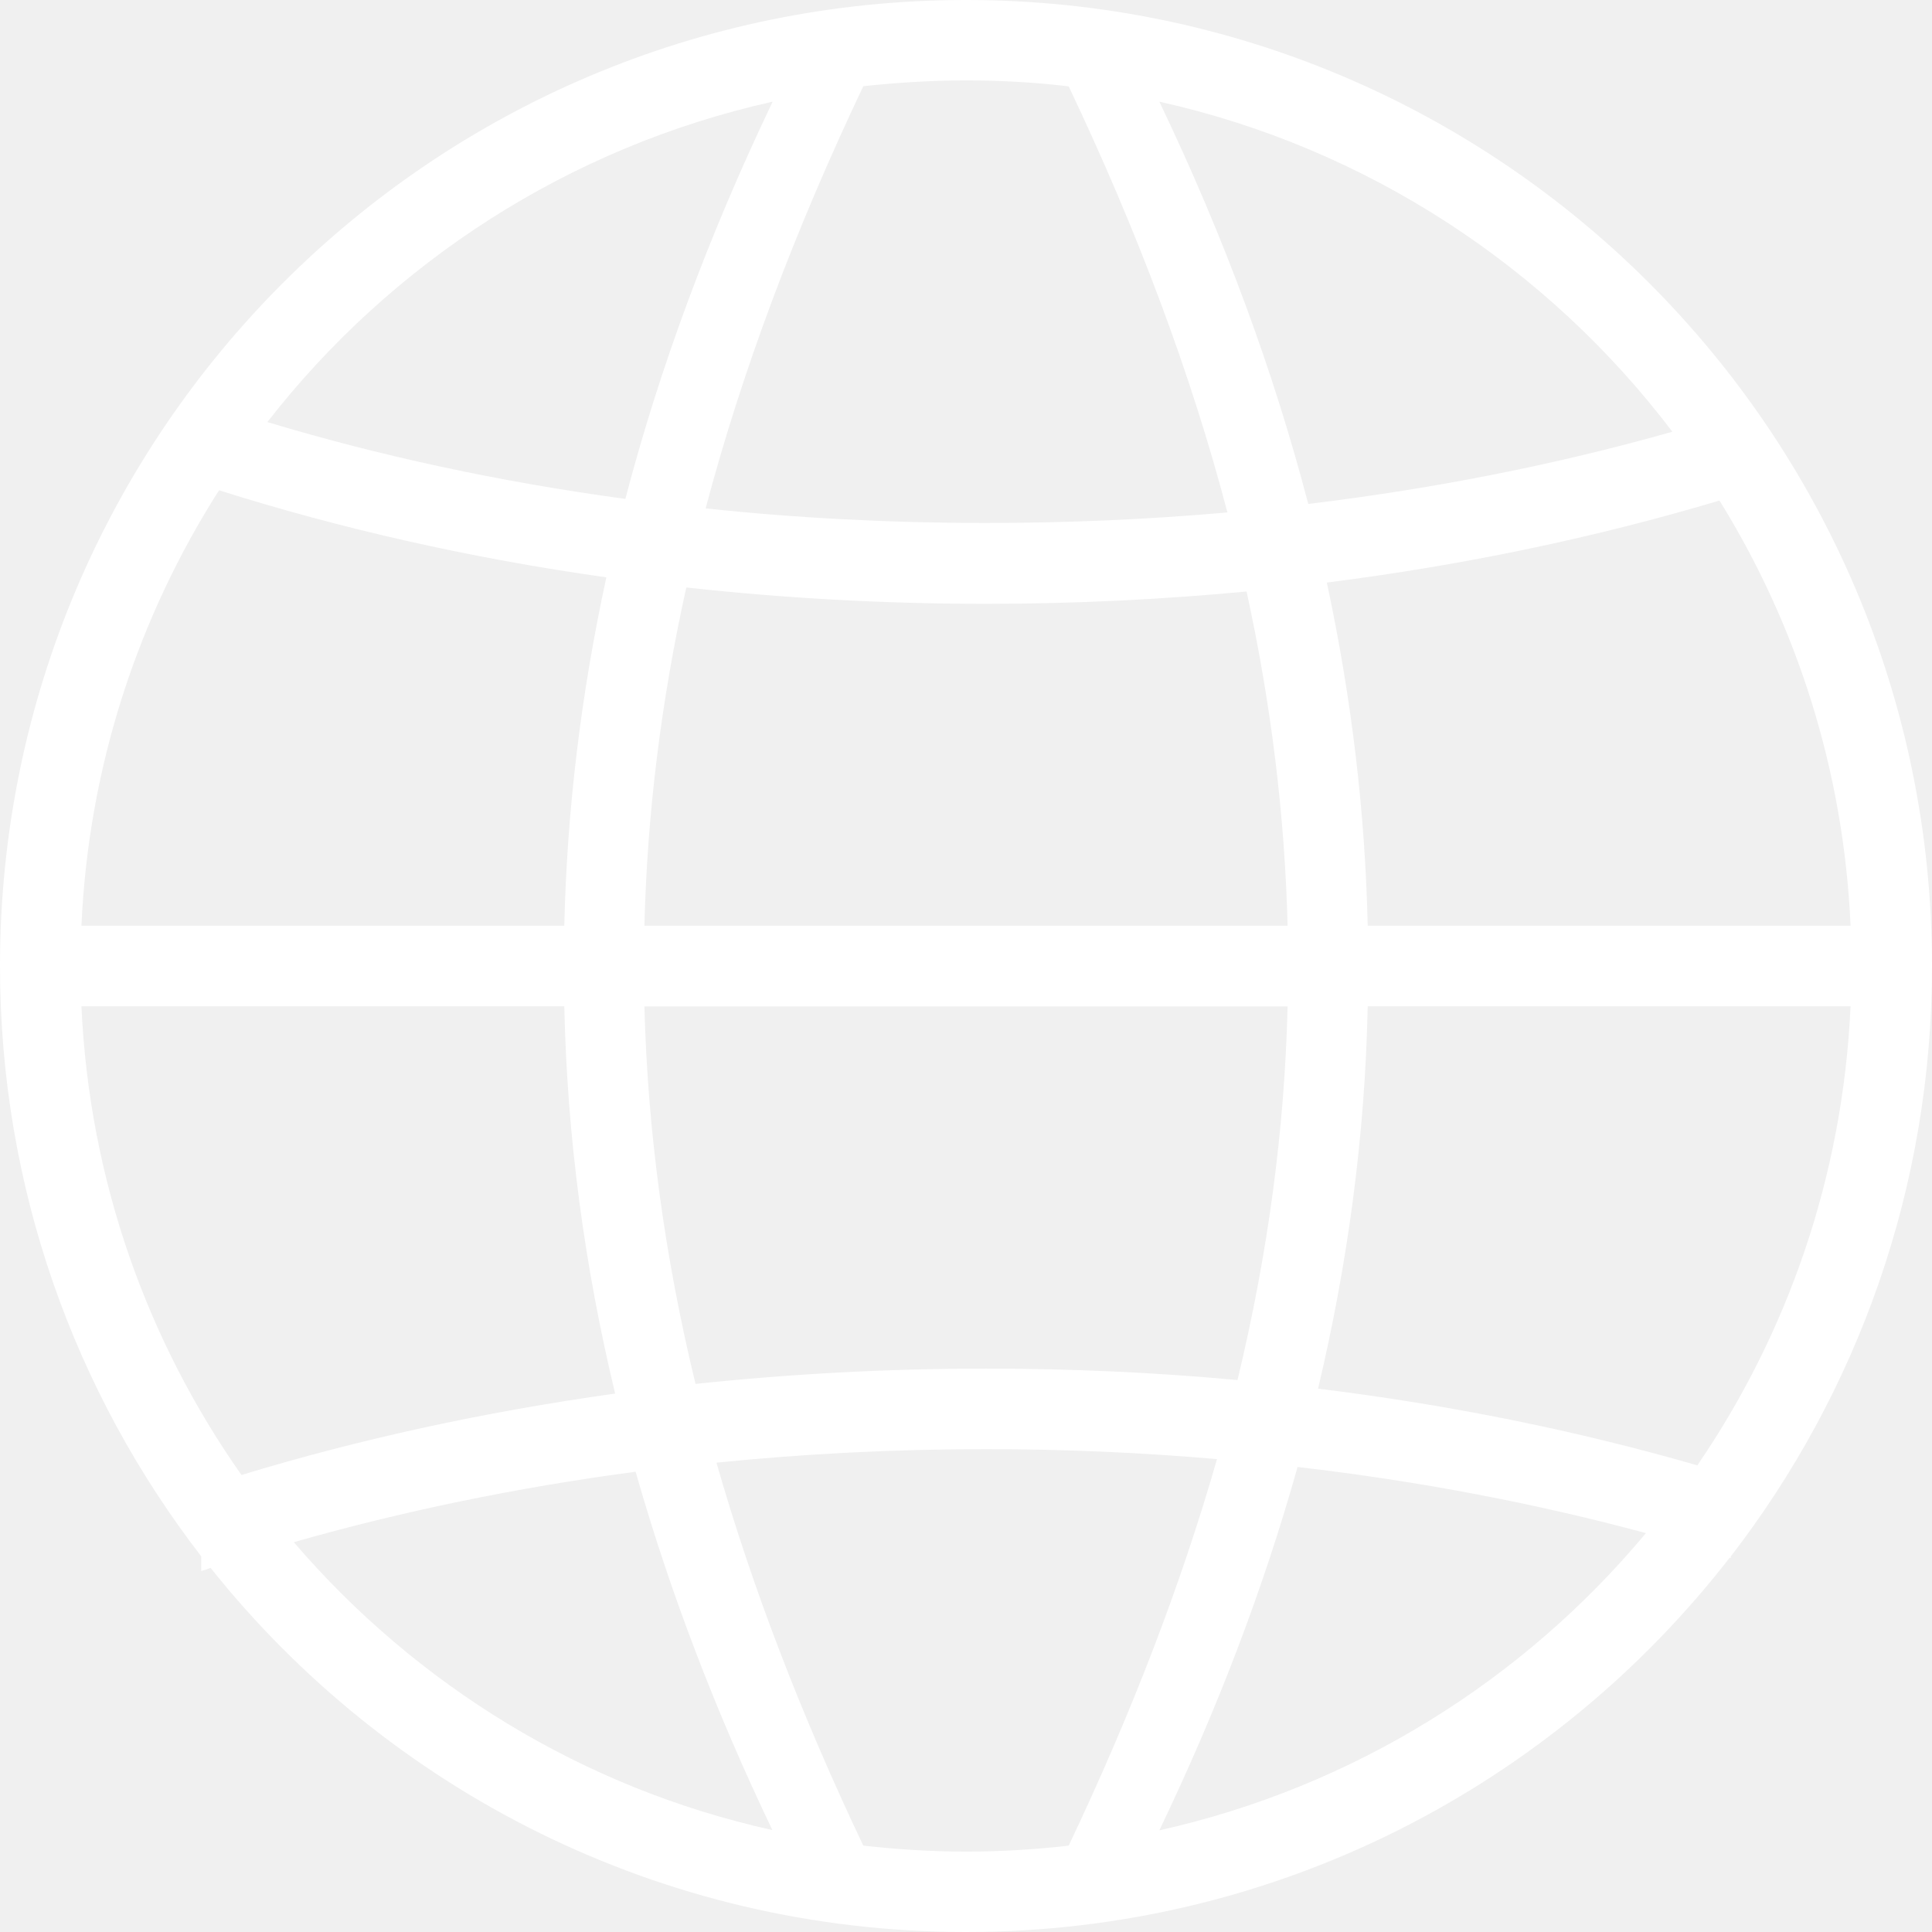
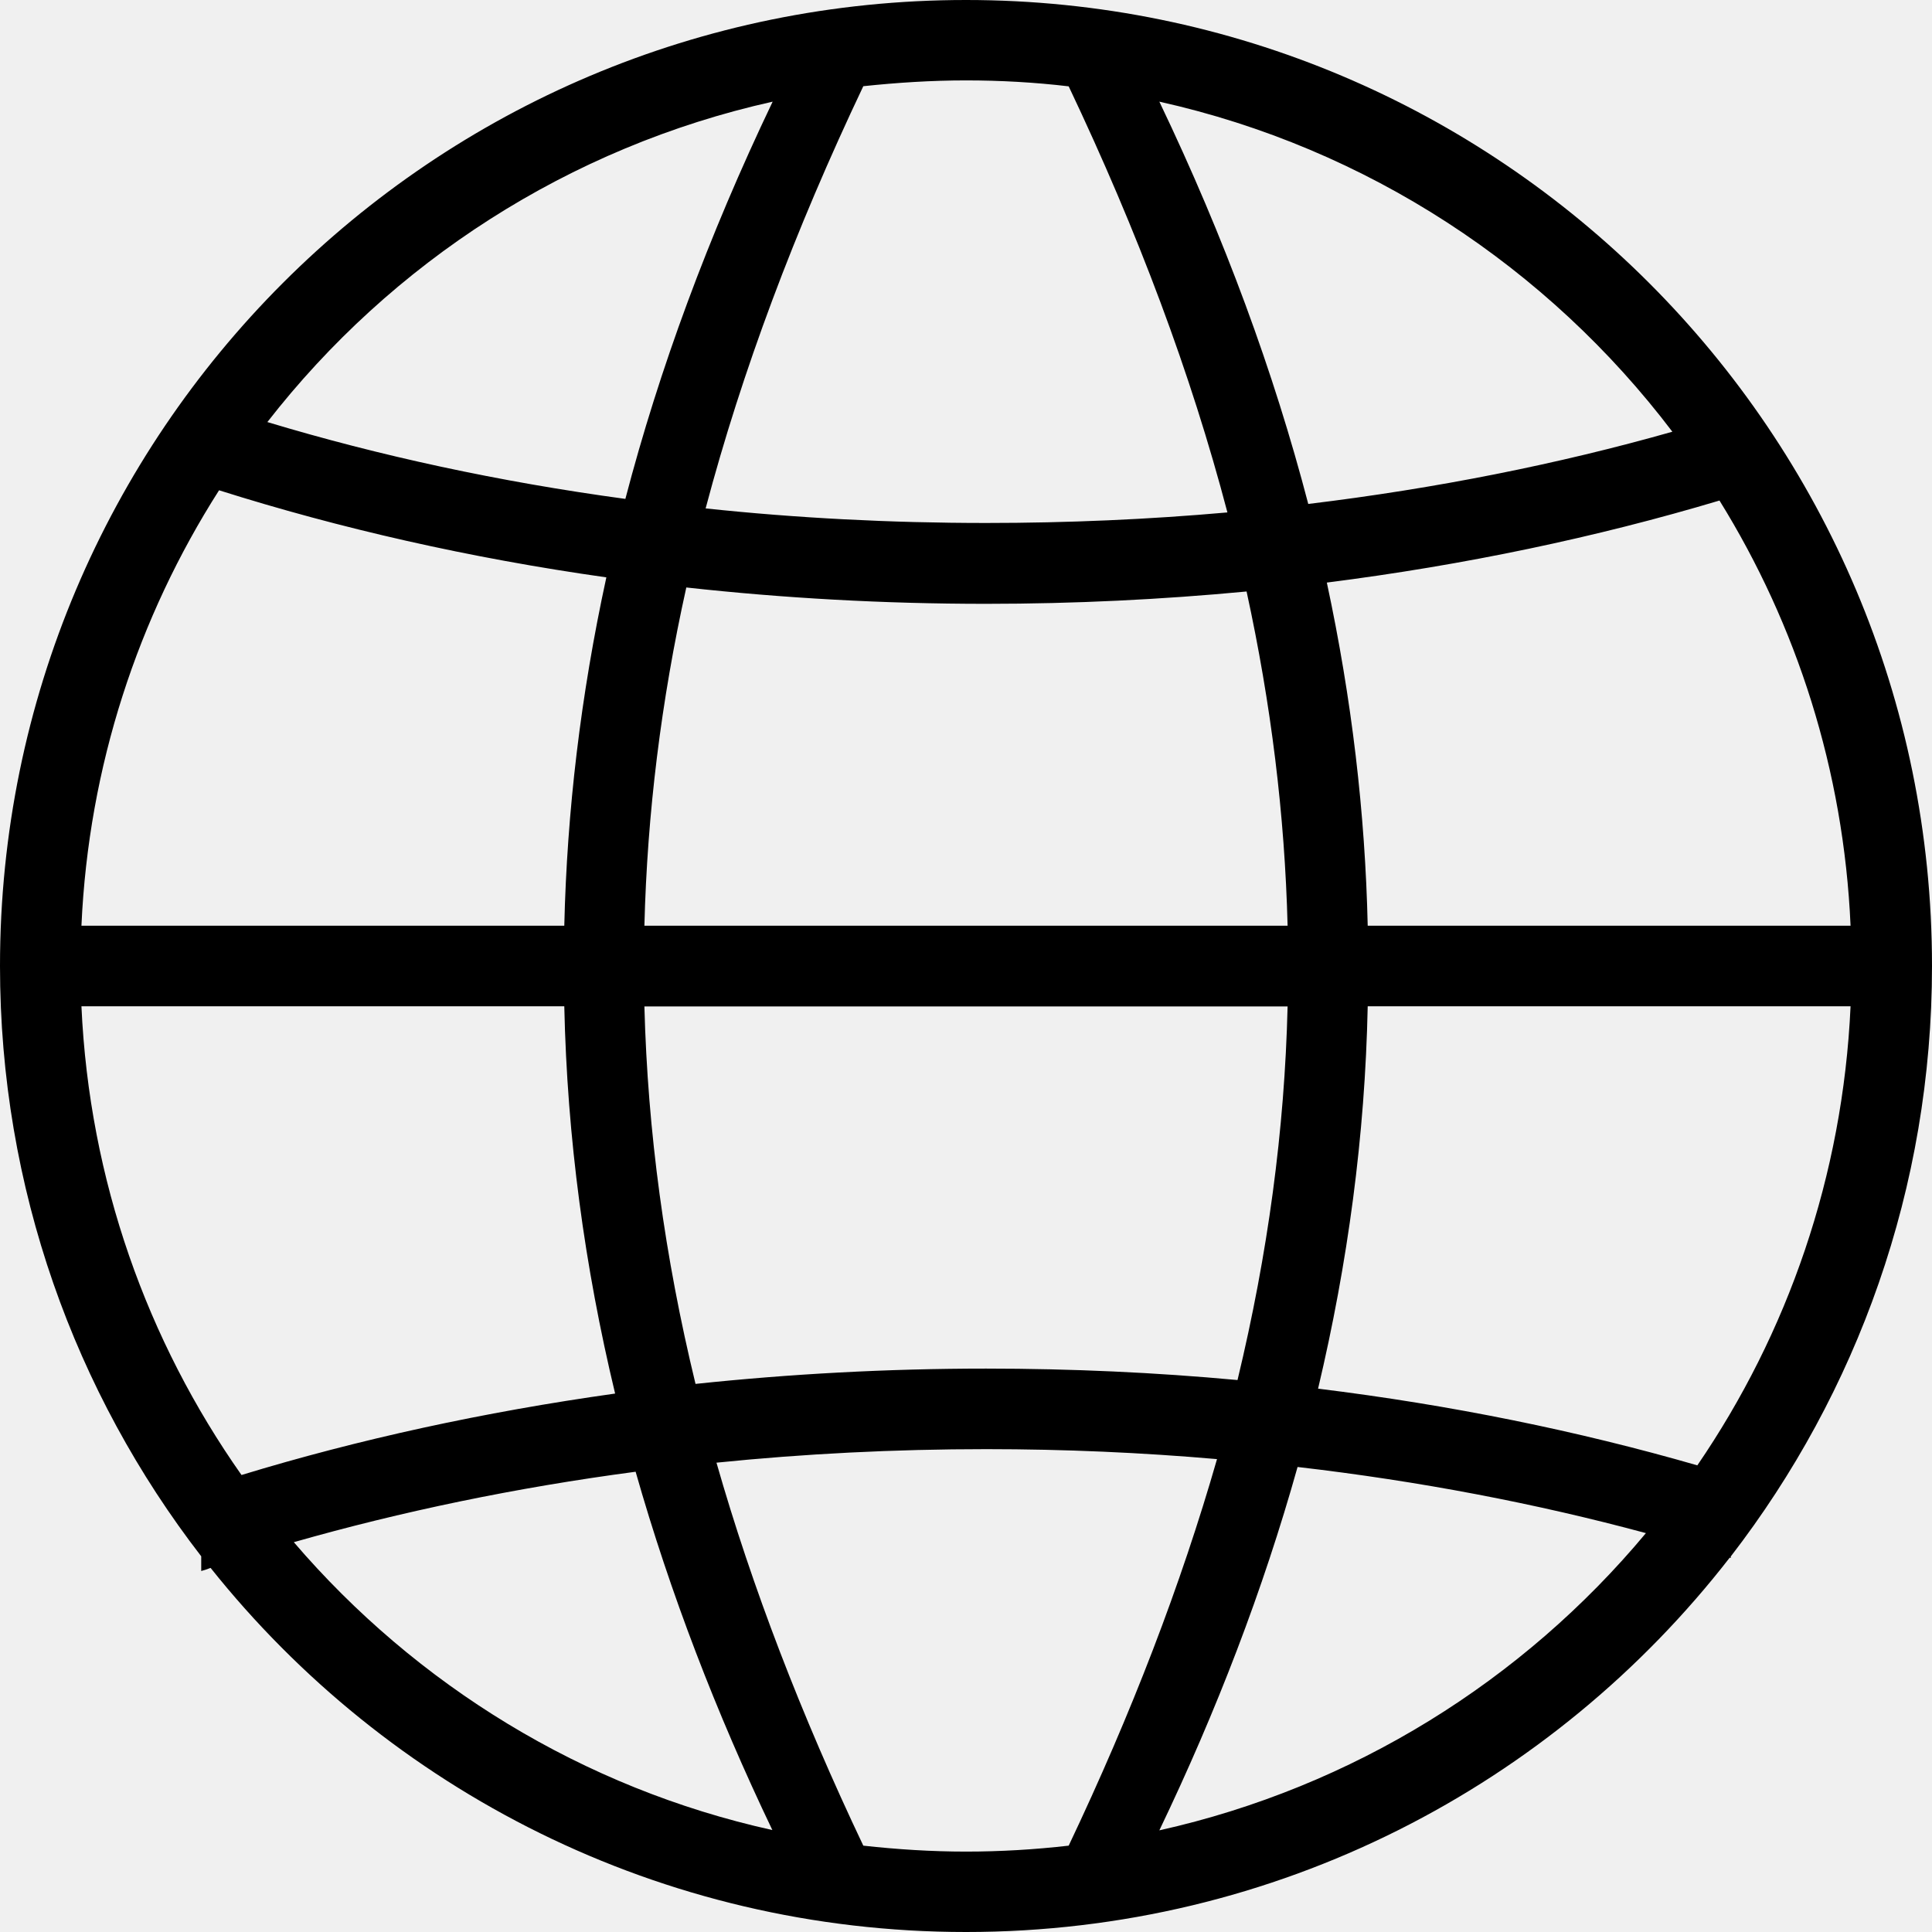
<svg xmlns="http://www.w3.org/2000/svg" width="13" height="13" viewBox="0 0 13 13" fill="none">
-   <path d="M6.5 0C2.91 0 0 2.91 0 6.5C0 7.995 0.505 9.373 1.354 10.472V10.571C1.376 10.565 1.396 10.558 1.417 10.55C2.608 12.044 4.443 13 6.5 13C8.591 13 10.45 12.013 11.639 10.481C11.642 10.482 11.643 10.482 11.646 10.484V10.473C12.495 9.373 13 7.995 13 6.5C13 2.91 10.09 0 6.5 0ZM12.452 6.229H9.203C9.186 5.472 9.096 4.703 8.928 3.92C9.857 3.802 10.744 3.615 11.57 3.368C12.089 4.205 12.406 5.183 12.452 6.229ZM4.336 6.229C4.355 5.475 4.448 4.718 4.618 3.953C5.272 4.025 5.946 4.063 6.635 4.063C7.232 4.063 7.817 4.034 8.388 3.98C8.553 4.737 8.645 5.484 8.664 6.229H4.336ZM8.664 6.771C8.644 7.604 8.531 8.438 8.327 9.286C7.776 9.235 7.211 9.209 6.635 9.209C5.968 9.209 5.314 9.245 4.68 9.312C4.472 8.455 4.358 7.613 4.336 6.772H8.664V6.771ZM11.253 2.905C10.485 3.123 9.662 3.287 8.803 3.391C8.572 2.507 8.242 1.605 7.801 0.684C9.201 0.996 10.415 1.8 11.253 2.905ZM6.5 0.541C6.733 0.541 6.964 0.554 7.191 0.581C7.658 1.565 8.014 2.515 8.259 3.448C7.73 3.495 7.187 3.519 6.635 3.519C5.991 3.519 5.359 3.486 4.748 3.421C4.993 2.497 5.346 1.555 5.809 0.58C6.036 0.556 6.267 0.541 6.5 0.541ZM5.199 0.684C4.764 1.594 4.436 2.485 4.208 3.357C3.36 3.242 2.552 3.067 1.799 2.84C2.633 1.768 3.827 0.99 5.199 0.684ZM1.474 3.299C2.287 3.556 3.161 3.755 4.08 3.885C3.907 4.68 3.815 5.461 3.797 6.229H0.548C0.596 5.154 0.93 4.152 1.474 3.299ZM1.625 9.925C0.991 9.024 0.601 7.942 0.548 6.771H3.797C3.816 7.655 3.934 8.524 4.139 9.377C3.255 9.501 2.412 9.685 1.625 9.925ZM1.977 10.377C2.699 10.171 3.47 10.01 4.277 9.903C4.509 10.718 4.818 11.522 5.197 12.314C3.921 12.032 2.799 11.336 1.977 10.377ZM5.809 12.419C5.39 11.537 5.061 10.681 4.821 9.842C5.41 9.782 6.017 9.751 6.637 9.751C7.165 9.751 7.682 9.774 8.189 9.818C7.946 10.664 7.614 11.528 7.191 12.419C6.964 12.445 6.733 12.459 6.5 12.459C6.267 12.459 6.036 12.444 5.809 12.419ZM7.801 12.316C8.186 11.513 8.499 10.698 8.731 9.871C9.551 9.966 10.338 10.117 11.075 10.316C10.249 11.307 9.105 12.025 7.801 12.316ZM11.421 9.86C10.62 9.629 9.765 9.454 8.869 9.344C9.069 8.5 9.185 7.643 9.203 6.771H12.452C12.4 7.914 12.028 8.973 11.421 9.86Z" fill="white" />
+   <path d="M6.5 0C2.91 0 0 2.91 0 6.5C0 7.995 0.505 9.373 1.354 10.472V10.571C1.376 10.565 1.396 10.558 1.417 10.55C2.608 12.044 4.443 13 6.5 13C8.591 13 10.45 12.013 11.639 10.481C11.642 10.482 11.643 10.482 11.646 10.484V10.473C12.495 9.373 13 7.995 13 6.5C13 2.91 10.09 0 6.5 0ZM12.452 6.229H9.203C9.186 5.472 9.096 4.703 8.928 3.92C9.857 3.802 10.744 3.615 11.57 3.368C12.089 4.205 12.406 5.183 12.452 6.229ZM4.336 6.229C4.355 5.475 4.448 4.718 4.618 3.953C5.272 4.025 5.946 4.063 6.635 4.063C7.232 4.063 7.817 4.034 8.388 3.98C8.553 4.737 8.645 5.484 8.664 6.229H4.336ZM8.664 6.771C8.644 7.604 8.531 8.438 8.327 9.286C7.776 9.235 7.211 9.209 6.635 9.209C5.968 9.209 5.314 9.245 4.68 9.312C4.472 8.455 4.358 7.613 4.336 6.772H8.664V6.771ZM11.253 2.905C10.485 3.123 9.662 3.287 8.803 3.391C8.572 2.507 8.242 1.605 7.801 0.684C9.201 0.996 10.415 1.8 11.253 2.905ZM6.5 0.541C6.733 0.541 6.964 0.554 7.191 0.581C7.658 1.565 8.014 2.515 8.259 3.448C7.73 3.495 7.187 3.519 6.635 3.519C5.991 3.519 5.359 3.486 4.748 3.421C4.993 2.497 5.346 1.555 5.809 0.58C6.036 0.556 6.267 0.541 6.5 0.541ZM5.199 0.684C4.764 1.594 4.436 2.485 4.208 3.357C3.36 3.242 2.552 3.067 1.799 2.84C2.633 1.768 3.827 0.99 5.199 0.684ZM1.474 3.299C2.287 3.556 3.161 3.755 4.08 3.885C3.907 4.68 3.815 5.461 3.797 6.229H0.548C0.596 5.154 0.93 4.152 1.474 3.299ZM1.625 9.925C0.991 9.024 0.601 7.942 0.548 6.771H3.797C3.816 7.655 3.934 8.524 4.139 9.377C3.255 9.501 2.412 9.685 1.625 9.925ZM1.977 10.377C2.699 10.171 3.47 10.01 4.277 9.903C4.509 10.718 4.818 11.522 5.197 12.314C3.921 12.032 2.799 11.336 1.977 10.377ZM5.809 12.419C5.39 11.537 5.061 10.681 4.821 9.842C5.41 9.782 6.017 9.751 6.637 9.751C7.165 9.751 7.682 9.774 8.189 9.818C7.946 10.664 7.614 11.528 7.191 12.419C6.964 12.445 6.733 12.459 6.5 12.459C6.267 12.459 6.036 12.444 5.809 12.419ZM7.801 12.316C8.186 11.513 8.499 10.698 8.731 9.871C9.551 9.966 10.338 10.117 11.075 10.316C10.249 11.307 9.105 12.025 7.801 12.316ZM11.421 9.86C10.62 9.629 9.765 9.454 8.869 9.344C9.069 8.5 9.185 7.643 9.203 6.771H12.452C12.4 7.914 12.028 8.973 11.421 9.86Z" fill="black" />
</svg>
